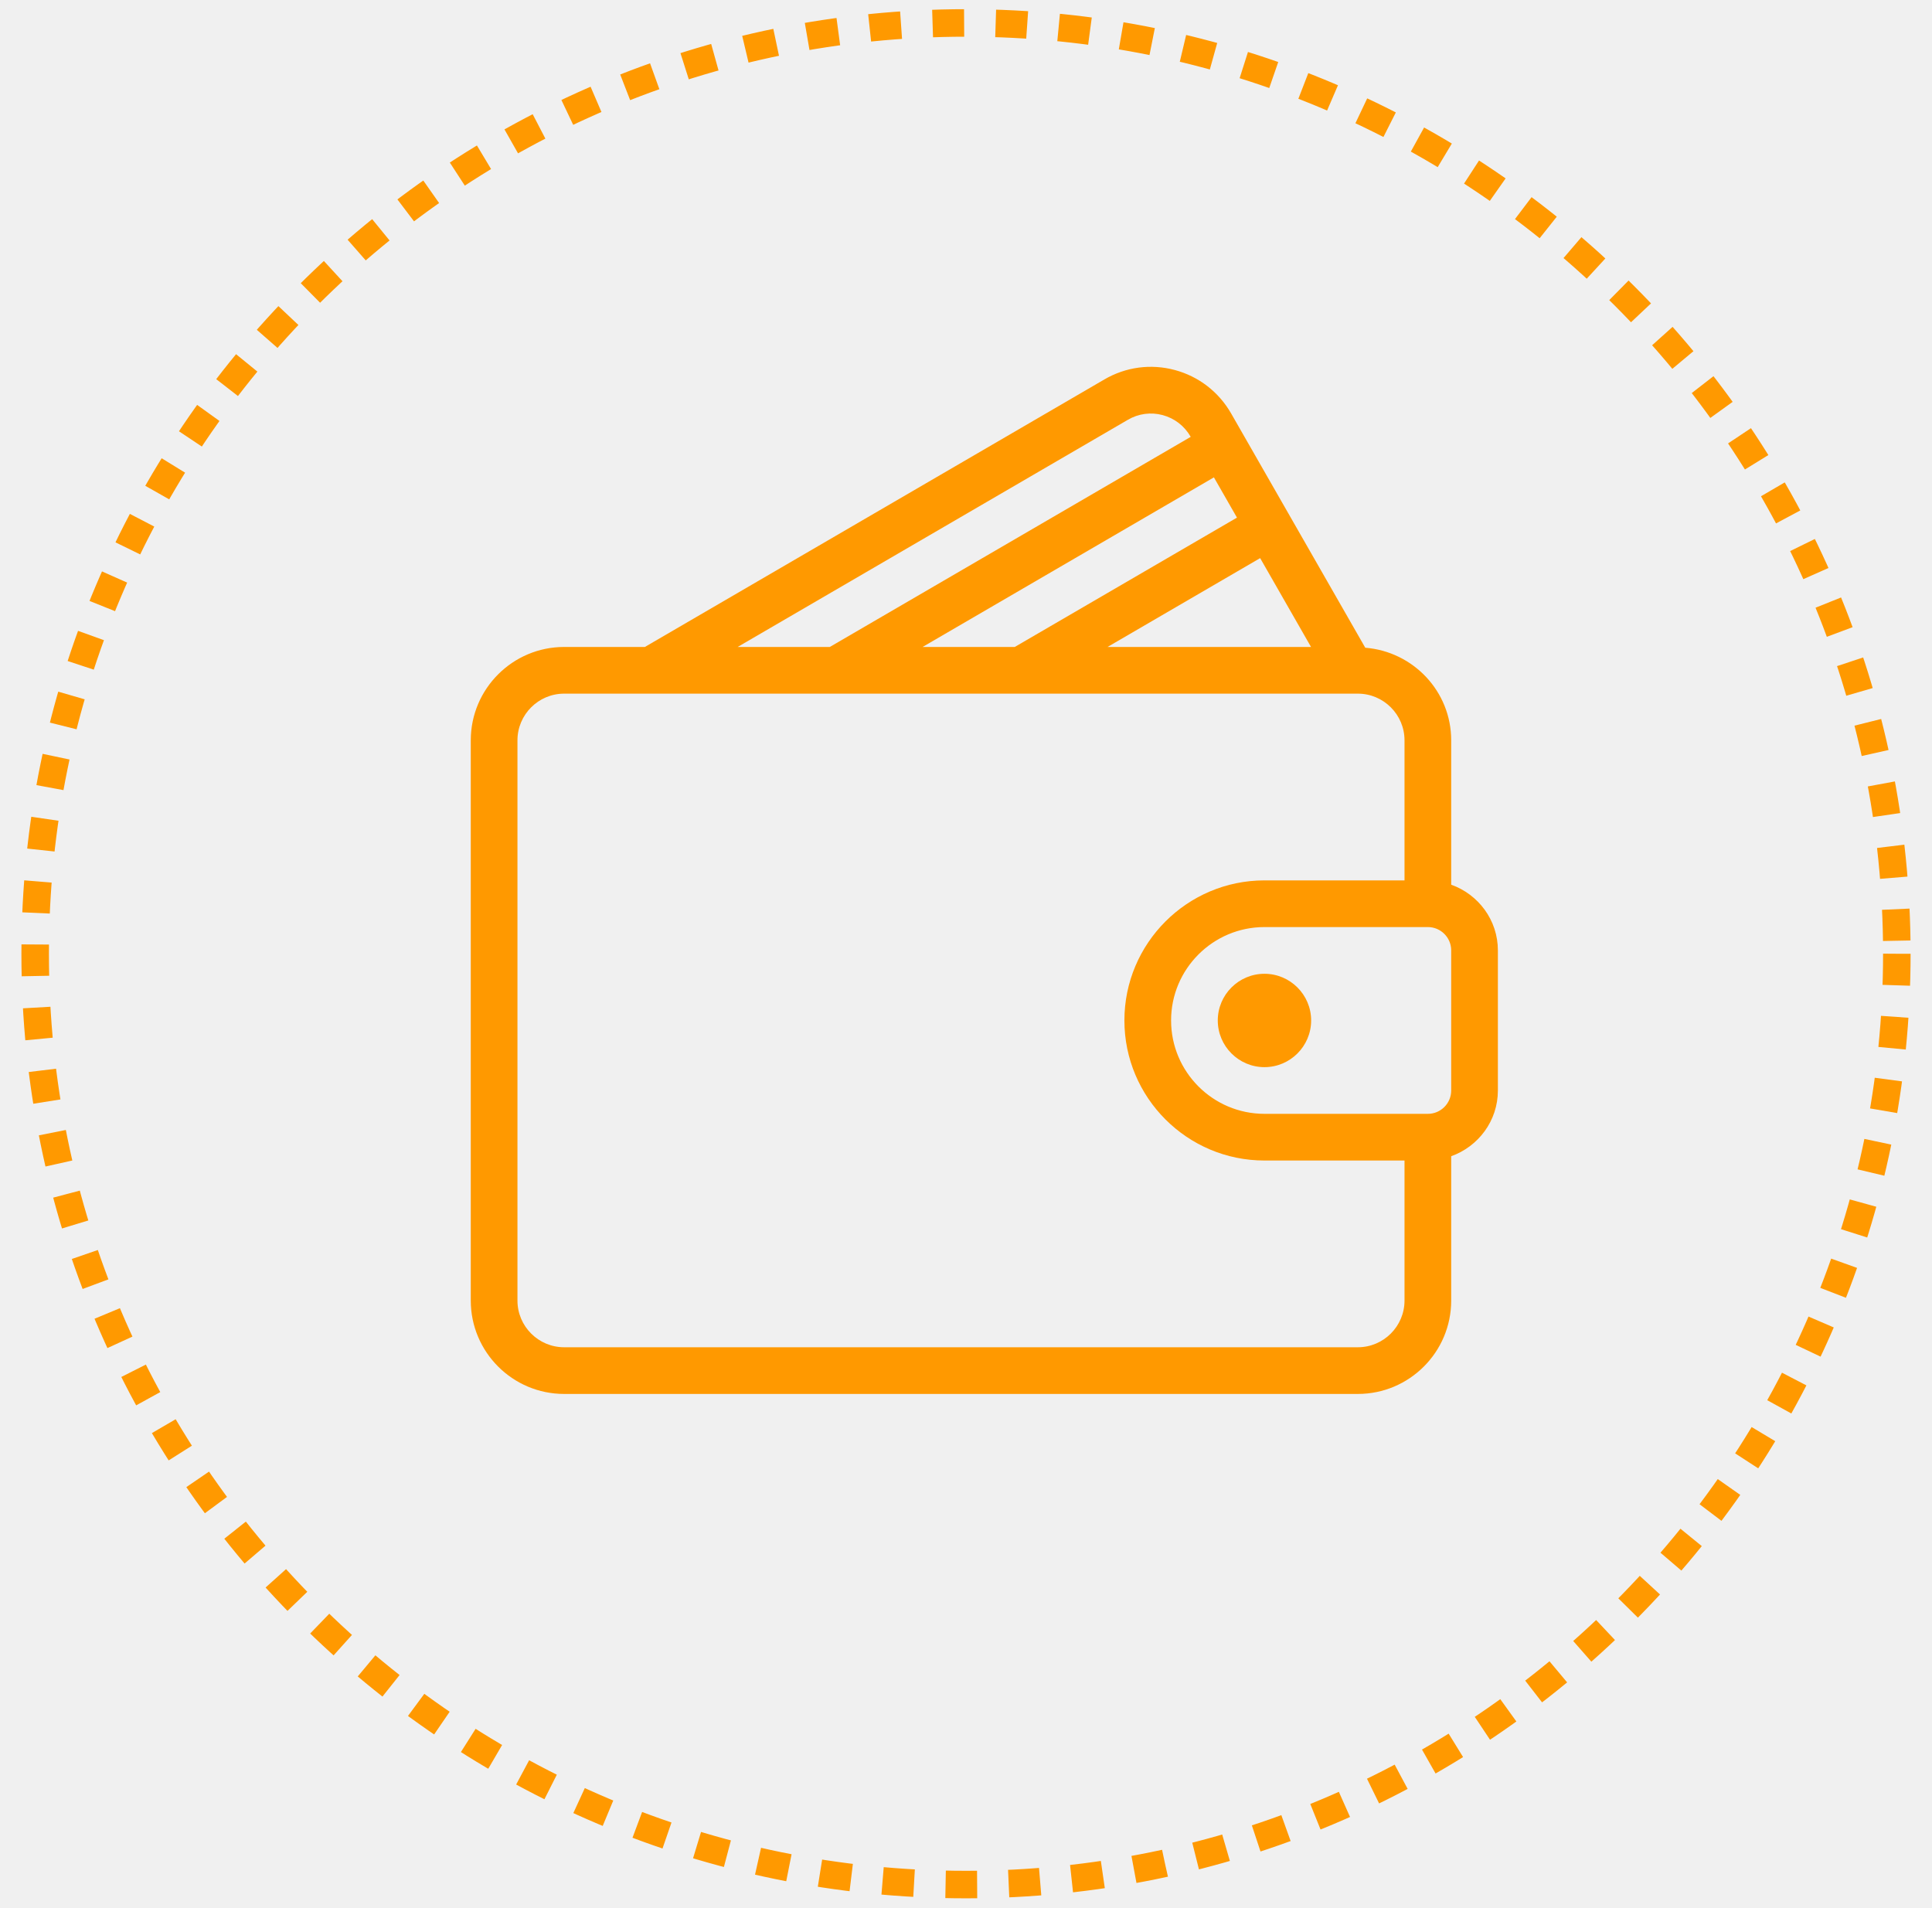
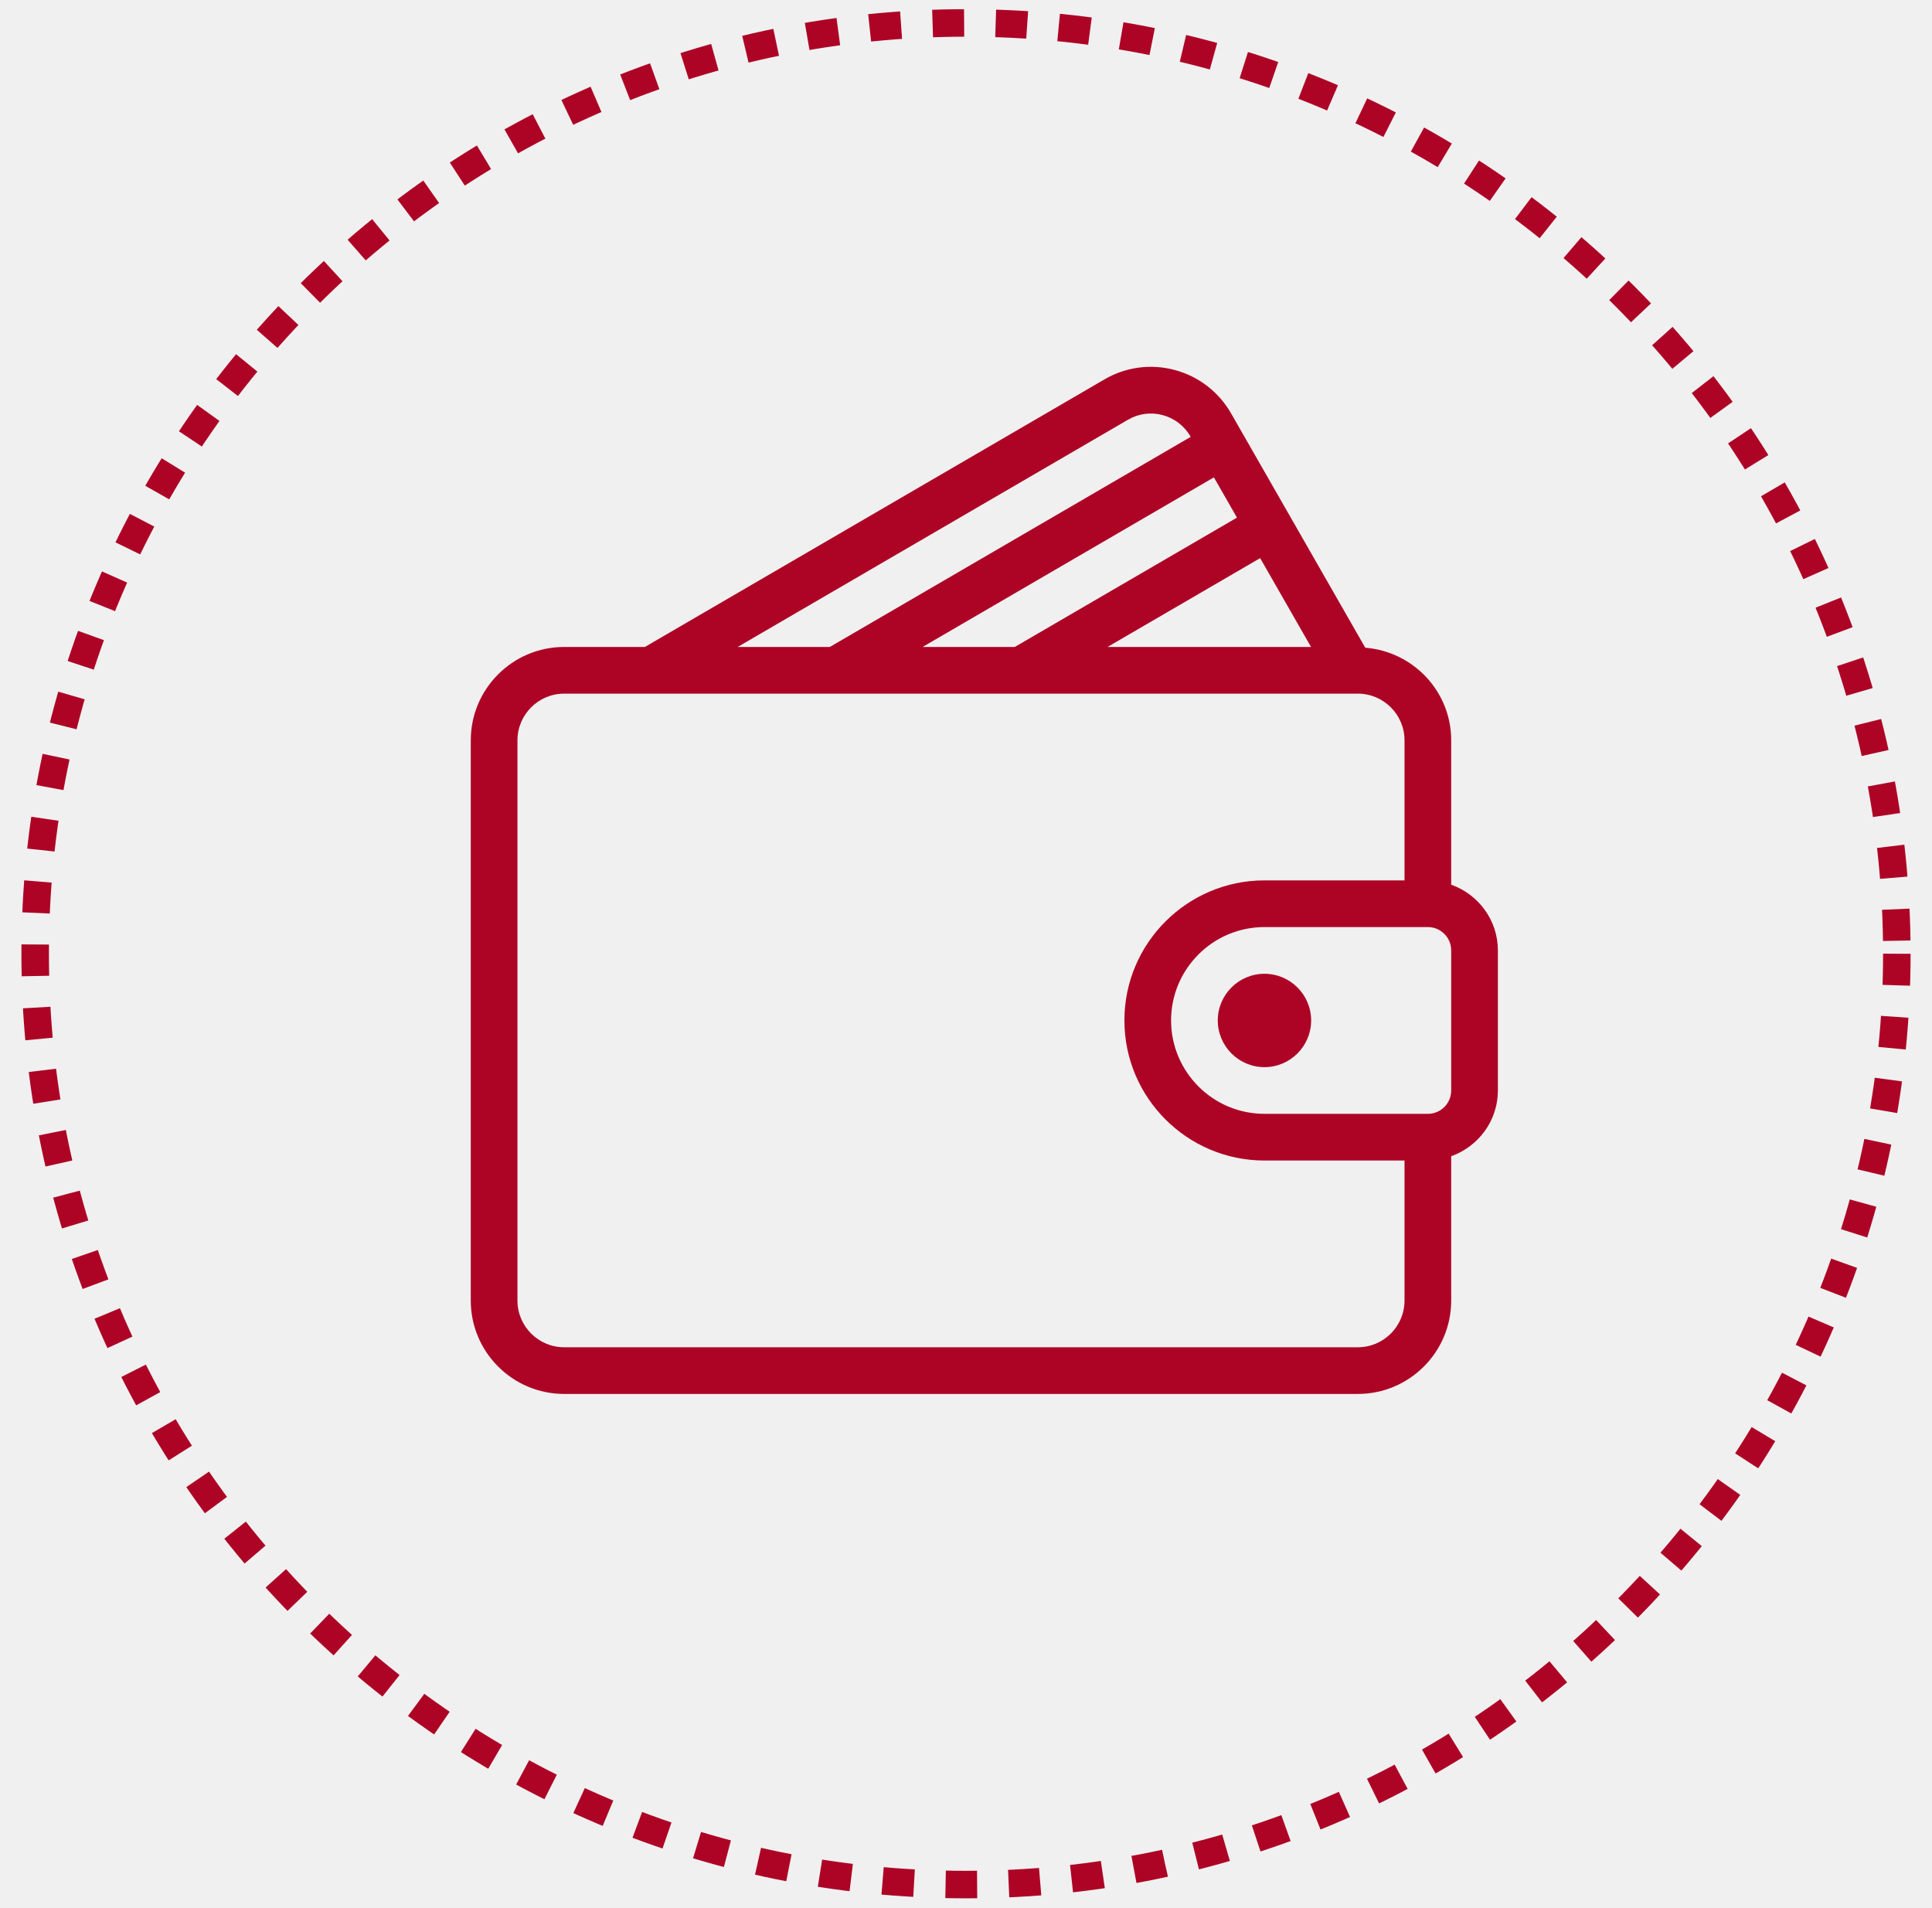
<svg xmlns="http://www.w3.org/2000/svg" width="79" height="78" viewBox="0 0 79 78" fill="none">
-   <circle cx="39.5" cy="39" r="38.062" stroke="#FF9900" stroke-width="1.125" stroke-dasharray="1.29 1.29" />
+   <circle cx="39.5" cy="39" r="38.062" stroke="#AD0426" stroke-width="1.125" stroke-dasharray="1.29 1.29" />
  <g clip-path="url(#clip0)">
-     <path d="M59.34 36.176V30.273C59.34 28.271 57.788 26.644 55.826 26.486L50.344 16.911C49.836 16.025 49.016 15.392 48.034 15.129C47.057 14.868 46.036 15.005 45.161 15.514L26.369 26.455H23.068C20.962 26.455 19.25 28.167 19.25 30.273V53.182C19.25 55.288 20.962 57 23.068 57H55.522C57.628 57 59.34 55.288 59.34 53.182V47.279C60.449 46.883 61.249 45.834 61.249 44.591V38.864C61.249 37.621 60.449 36.572 59.34 36.176ZM53.608 26.455H45.288L51.528 22.822L53.608 26.455ZM50.58 21.166L41.494 26.455H37.725L49.637 19.52L50.58 21.166ZM46.122 17.164C46.554 16.912 47.058 16.845 47.54 16.973C48.028 17.104 48.434 17.419 48.687 17.86L48.689 17.863L33.931 26.455H30.163L46.122 17.164ZM57.431 53.182C57.431 54.234 56.575 55.091 55.522 55.091H23.068C22.016 55.091 21.159 54.234 21.159 53.182V30.273C21.159 29.221 22.016 28.364 23.068 28.364H55.522C56.575 28.364 57.431 29.221 57.431 30.273V36H51.704C48.546 36 45.977 38.569 45.977 41.727C45.977 44.886 48.546 47.455 51.704 47.455H57.431V53.182ZM59.34 44.591C59.34 45.118 58.913 45.546 58.386 45.546H51.704C49.598 45.546 47.886 43.833 47.886 41.727C47.886 39.622 49.598 37.909 51.704 37.909H58.386C58.912 37.909 59.34 38.337 59.34 38.864V44.591Z" fill="#FF9900" />
-     <path d="M51.704 39.819C50.652 39.819 49.795 40.675 49.795 41.728C49.795 42.78 50.652 43.637 51.704 43.637C52.756 43.637 53.613 42.78 53.613 41.728C53.613 40.675 52.756 39.819 51.704 39.819Z" fill="#FF9900" />
+     <path d="M59.34 36.176V30.273C59.34 28.271 57.788 26.644 55.826 26.486L50.344 16.911C49.836 16.025 49.016 15.392 48.034 15.129C47.057 14.868 46.036 15.005 45.161 15.514L26.369 26.455H23.068C20.962 26.455 19.25 28.167 19.25 30.273V53.182C19.25 55.288 20.962 57 23.068 57H55.522C57.628 57 59.34 55.288 59.34 53.182V47.279C60.449 46.883 61.249 45.834 61.249 44.591V38.864C61.249 37.621 60.449 36.572 59.34 36.176ZM53.608 26.455H45.288L51.528 22.822L53.608 26.455ZM50.58 21.166L41.494 26.455H37.725L49.637 19.52L50.58 21.166ZM46.122 17.164C46.554 16.912 47.058 16.845 47.54 16.973C48.028 17.104 48.434 17.419 48.687 17.86L48.689 17.863L33.931 26.455H30.163L46.122 17.164ZM57.431 53.182C57.431 54.234 56.575 55.091 55.522 55.091H23.068C22.016 55.091 21.159 54.234 21.159 53.182V30.273C21.159 29.221 22.016 28.364 23.068 28.364H55.522C56.575 28.364 57.431 29.221 57.431 30.273V36H51.704C48.546 36 45.977 38.569 45.977 41.727C45.977 44.886 48.546 47.455 51.704 47.455H57.431V53.182ZM59.34 44.591C59.34 45.118 58.913 45.546 58.386 45.546H51.704C49.598 45.546 47.886 43.833 47.886 41.727C47.886 39.622 49.598 37.909 51.704 37.909H58.386C58.912 37.909 59.34 38.337 59.34 38.864V44.591Z" fill="#AD0426" />
+     <path d="M51.704 39.819C50.652 39.819 49.795 40.675 49.795 41.728C49.795 42.78 50.652 43.637 51.704 43.637C52.756 43.637 53.613 42.78 53.613 41.728C53.613 40.675 52.756 39.819 51.704 39.819Z" fill="#AD0426" />
  </g>
  <defs>
    <clipPath id="clip0">
      <rect width="42" height="42" fill="white" transform="translate(19.25 15)" />
    </clipPath>
  </defs>
</svg>
